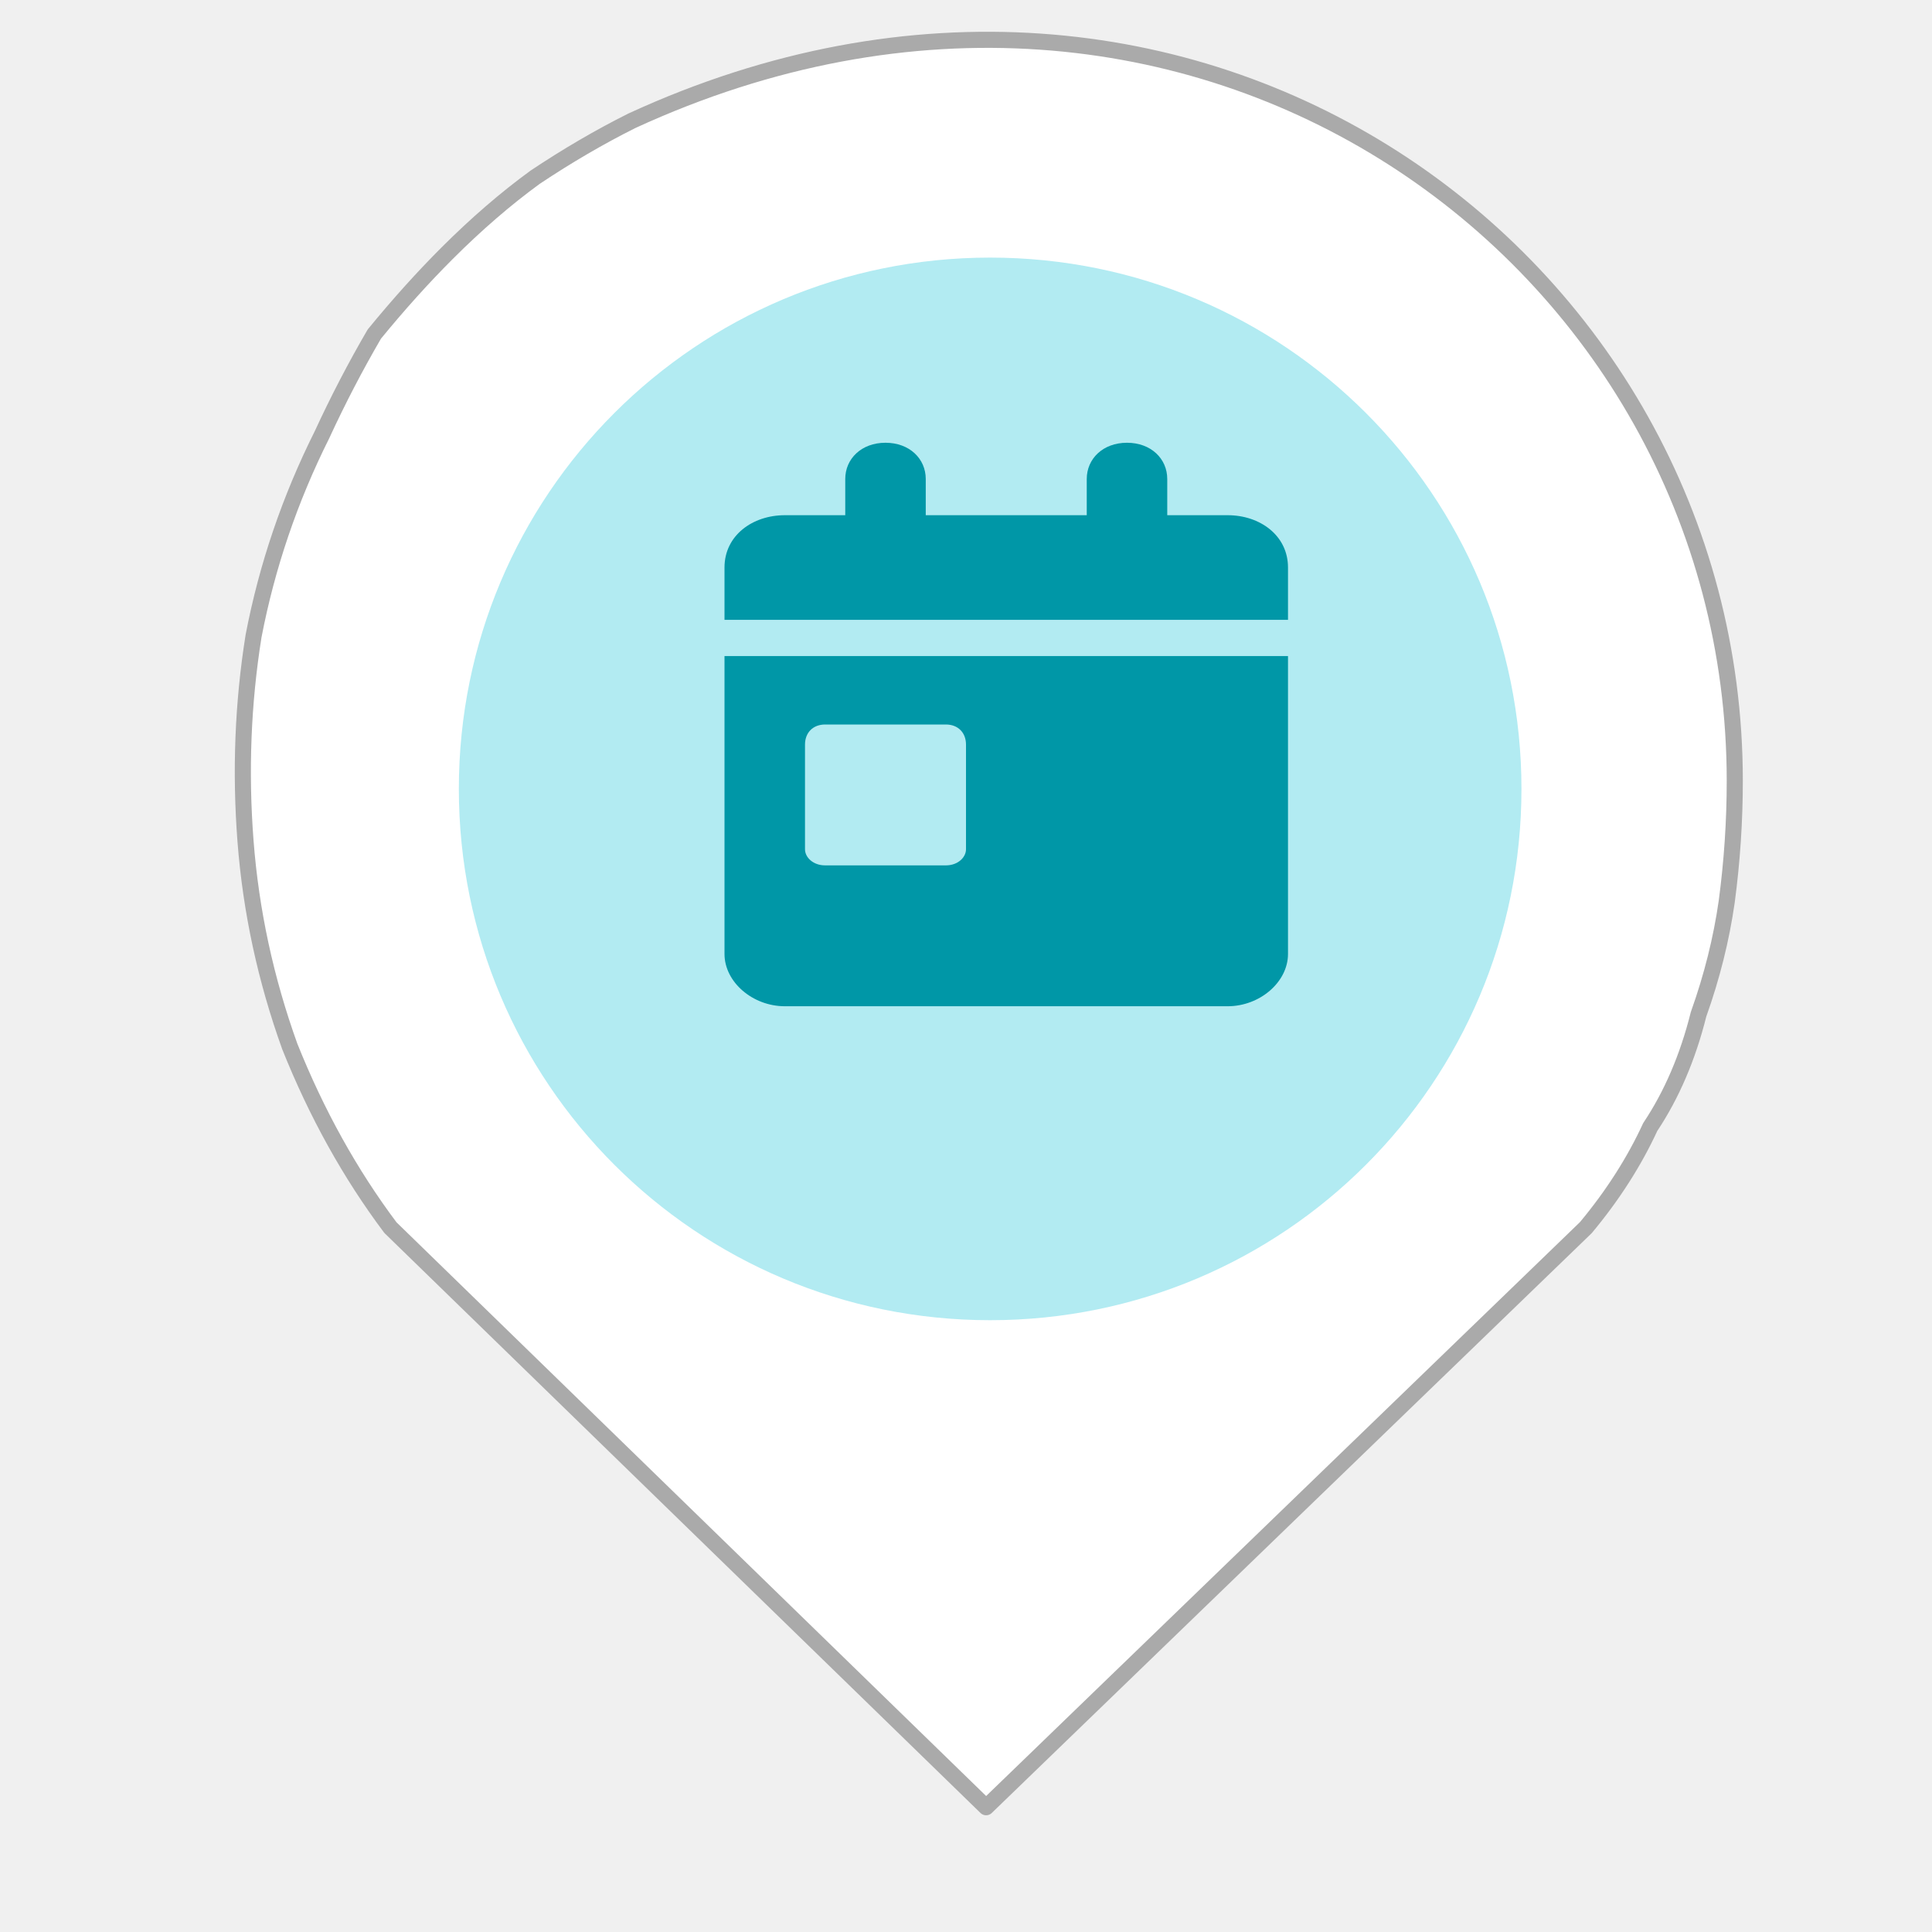
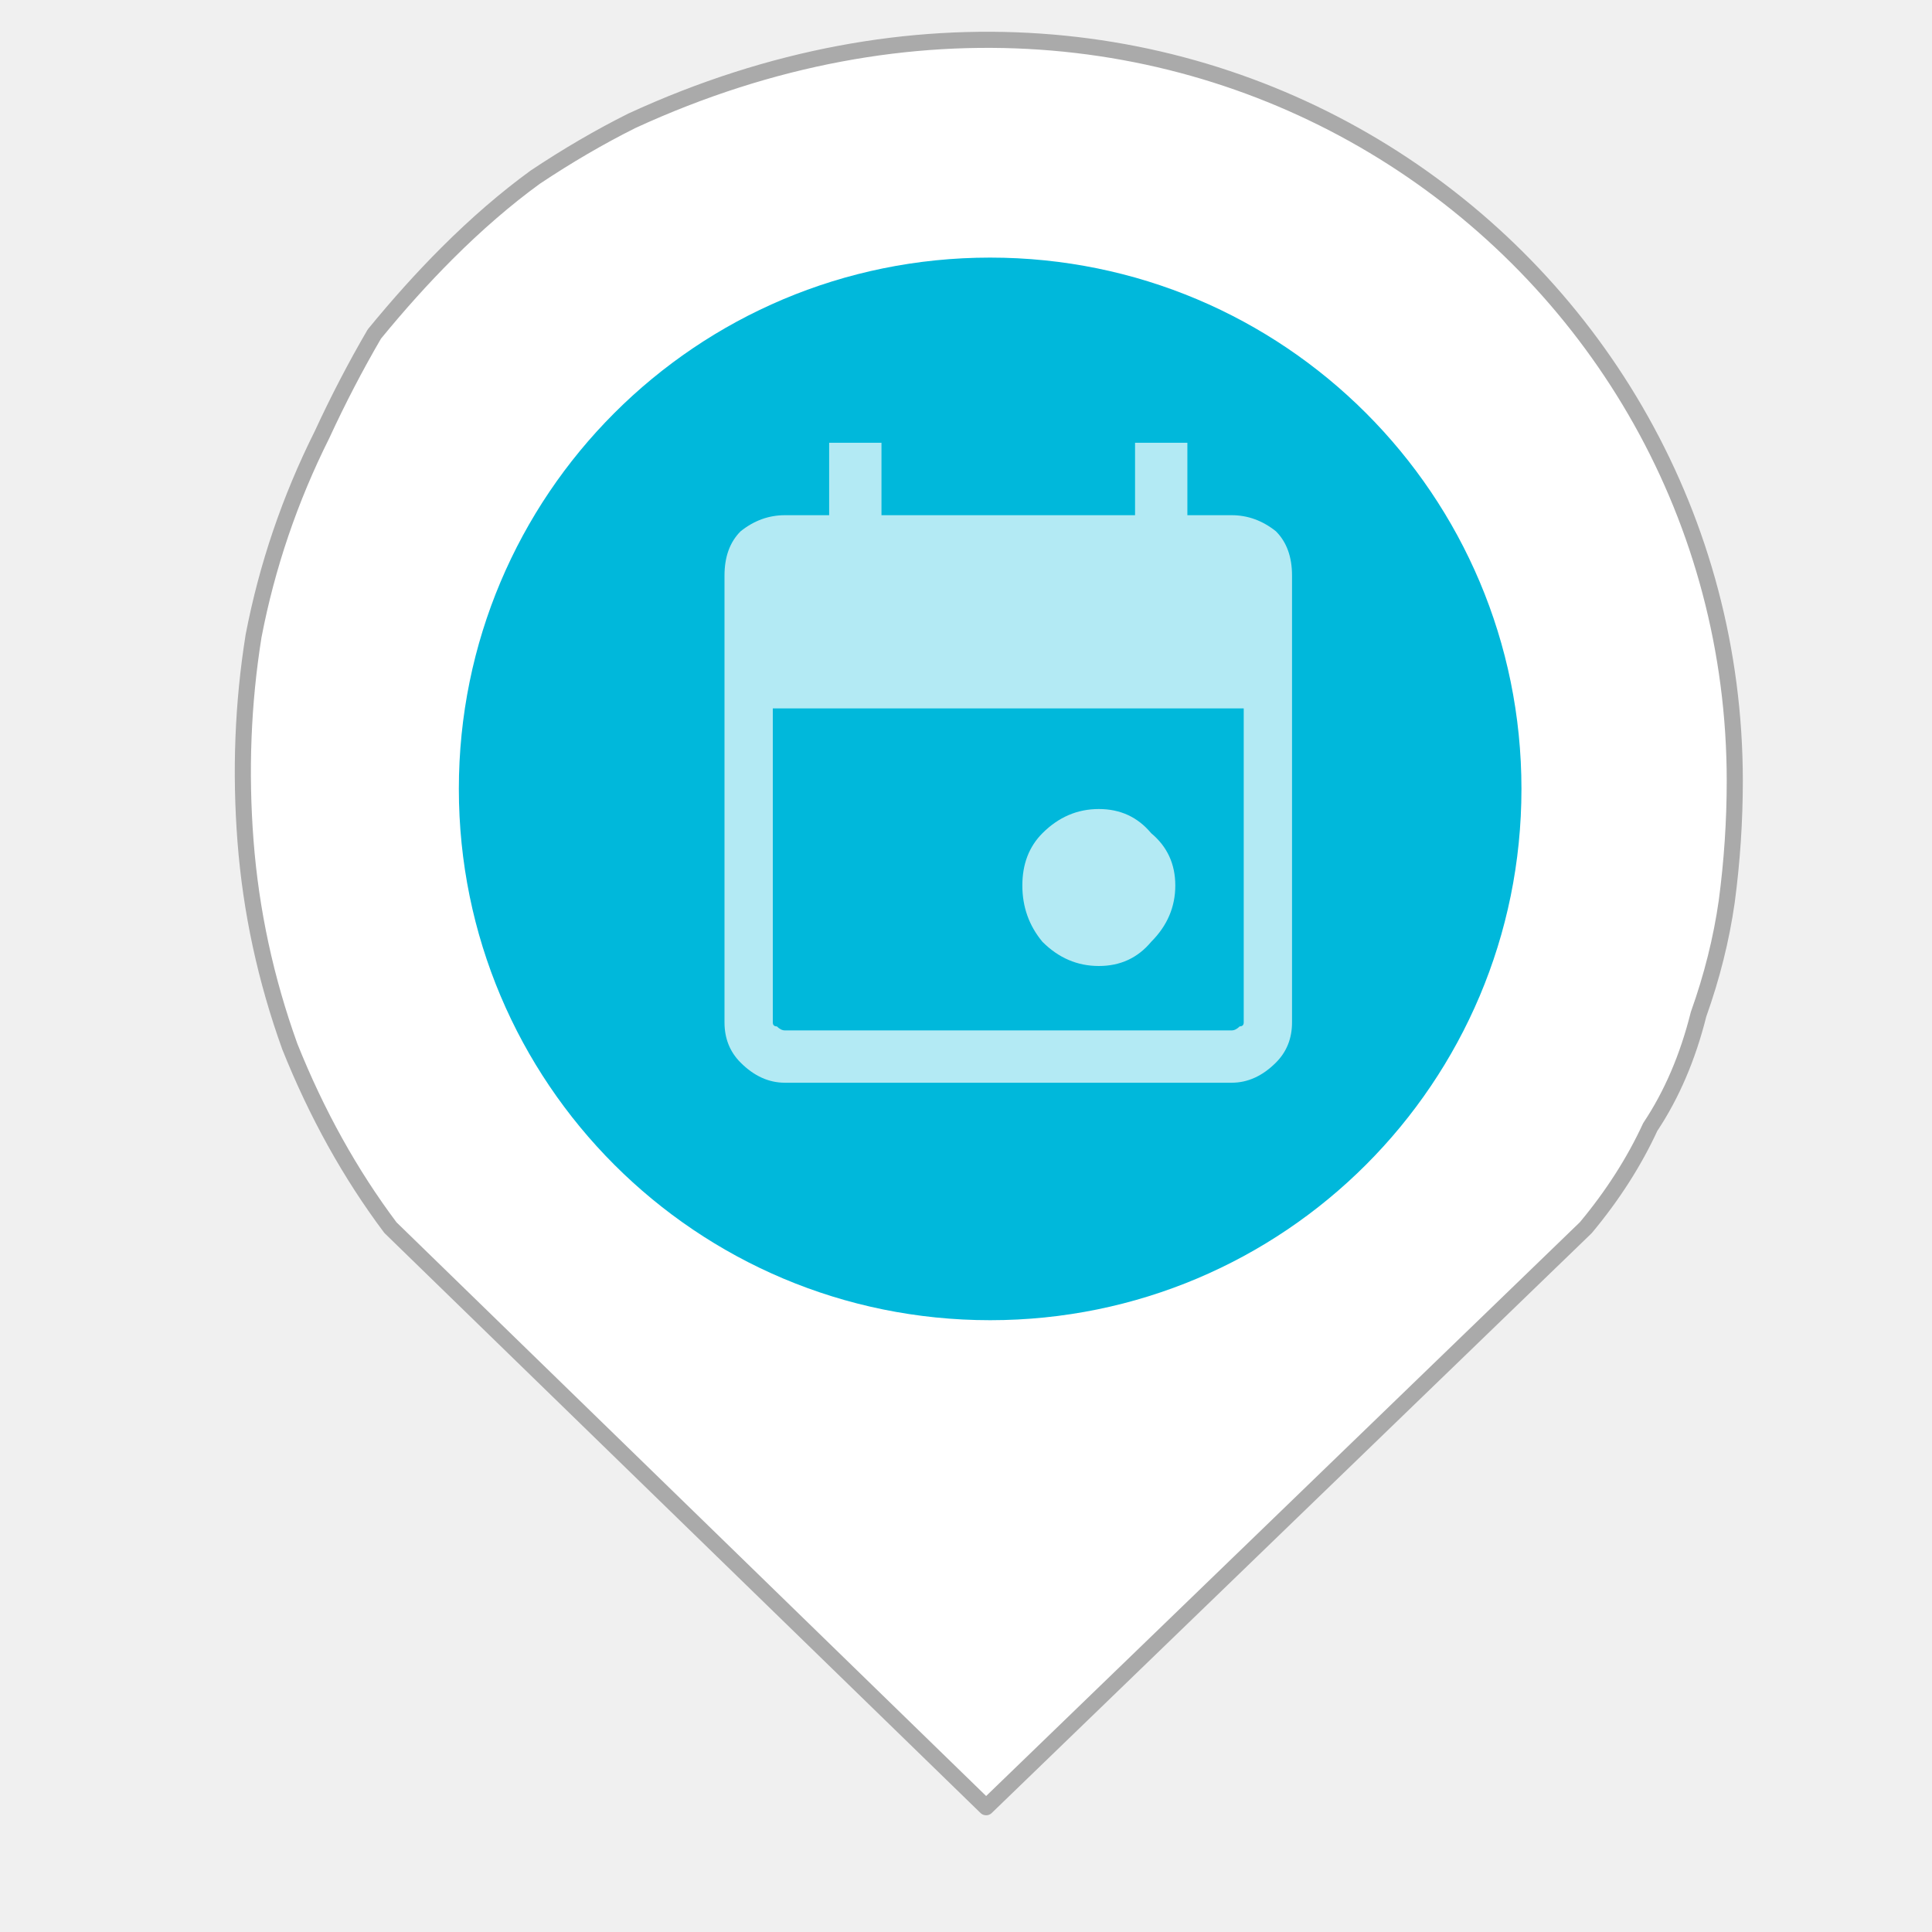
<svg xmlns="http://www.w3.org/2000/svg" version="1.2" viewBox="0 0 48 48" width="48" height="48">
  <style>
- 		.s0 { opacity: .5;display: none;fill: #0097a7 } 
- 		.s1 { opacity: .5;display: none;fill: #c3ebf2 } 
- 		.s2 { opacity: .7;display: none;fill: #faddbc } 
- 		.s3 { display: none;fill: #8bdae6;stroke: #0097a7;stroke-miterlimit:100;stroke-width: .2 } 
- 		.s4 { fill: #ffffff;stroke: #aaaaaa;stroke-linecap: round;stroke-linejoin: round;stroke-width: .4 } 
- 		.s5 { display: none;fill: #f47d02;stroke: #fadcbc;stroke-miterlimit:100;stroke-width: 0 } 
- 		.s6 { display: none;fill: none } 
- 		.s7 { fill: #b2ebf2 } 
- 		.s8 { fill: #0097a7 } 
+ 		.s0 { fill: #ffffff;stroke: #aaaaaa;stroke-linecap: round;stroke-linejoin: round;stroke-width: .4 } 
+ 		.s1 { display: none;fill: #f47d02;stroke: #fadcbc;stroke-miterlimit:100;stroke-width: 0 } 
+ 		.s2 { display: none;fill: none } 
+ 		.s3 { fill: #00b8db } 
+ 		.s4 { opacity: .7;fill: #ffffff } 
+ 		.s5 { opacity: .7;display: none;fill: #ffffff } 
+ 		.s6 { display: none;fill: #0097a7 } 
+ 		.s7 { display: none;fill: #faddbc } 
+ 		.s8 { display: none;fill: #b2ebf2 } 
	</style>
-   <path fill-rule="evenodd" class="s0" d="m23.7 29.5c-6.1 0-11.1-4.9-11.1-10.9 0-6.1 5-11 11.1-11 6.2 0 11.2 4.9 11.2 11 0 6-5 10.9-11.2 10.9z" />
-   <path id="Layer copy 2" fill-rule="evenodd" class="s1" d="m24.8 29.5c-6.2 0-11.2-4.9-11.2-10.9 0-6.1 5-11 11.1-11 6.2 0 11.2 4.9 11.2 11 0 6-5 10.9-11.2 10.9z" />
-   <path id="Layer copy 4" fill-rule="evenodd" class="s2" d="m23.7 29.5c-6.1 0-11.1-4.9-11.1-10.9 0-6.1 5-11 11.1-11 6.2 0 11.2 4.9 11.2 11 0 6-5 10.9-11.2 10.9z" />
-   <path fill-rule="evenodd" class="s3" d="m41.4 18.1q0 1.4-0.2 2.8-0.2 1.3-0.7 2.6-0.4 1.4-1.1 2.6-0.6 1.2-1.5 2.3l-14.2 15.3-14.1-15.3q-1.5-1.9-2.4-4.2-0.9-2.3-1.1-4.7-0.2-2.4 0.2-4.8 0.5-2.4 1.6-4.6 0.6-1.2 1.3-2.3 0.8-1 1.7-1.9 1-1 2.1-1.7 1.1-0.8 2.3-1.3c13.2-6 26.1 3.1 26.1 15.2zm-15 5.3q1.2-0.5 2.1-1.4 0.9-0.9 1.4-2 0.5-1.1 0.5-2.4c0-2.5-1.6-4.8-4-5.7-2.4-1-5.2-0.5-7 1.3-1.8 1.8-2.4 4.5-1.4 6.8 1 2.3 3.4 3.9 6 3.9q1.3-0.1 2.4-0.5z" />
-   <path id="Layer copy" fill-rule="evenodd" class="s4" d="m43.1 19.4q0 1.5-0.2 3-0.2 1.4-0.7 2.8-0.4 1.6-1.2 2.8-0.6 1.3-1.6 2.5l-14.9 14.4-14.8-14.4q-1.5-2-2.5-4.5-0.9-2.5-1.1-5.1-0.2-2.6 0.2-5.1 0.5-2.6 1.7-5 0.6-1.3 1.3-2.5 0.9-1.1 1.8-2 1.1-1.1 2.2-1.9 1.2-0.8 2.4-1.4c13.9-6.4 27.4 3.4 27.4 16.4zm-15.7 5.7q1.2-0.5 2.2-1.5 0.9-0.9 1.4-2.1 0.6-1.2 0.6-2.6c0-2.7-1.7-5.2-4.2-6.2-2.5-1-5.5-0.5-7.4 1.4-1.9 2-2.5 4.9-1.4 7.4 1 2.4 3.5 4.2 6.3 4.2q1.3-0.1 2.5-0.6z" />
-   <path id="Layer copy 3" fill-rule="evenodd" class="s5" d="m41.4 18.1q0 1.4-0.2 2.8-0.2 1.3-0.7 2.6-0.4 1.4-1.1 2.6-0.6 1.2-1.5 2.3l-14.2 15.3-14.1-15.3q-1.5-1.9-2.4-4.2-0.9-2.3-1.1-4.7-0.2-2.4 0.2-4.8 0.5-2.4 1.6-4.6 0.6-1.2 1.3-2.3 0.8-1 1.7-1.9 1-1 2.1-1.7 1.1-0.8 2.3-1.3c13.2-6 26.1 3.1 26.1 15.2zm-15 5.3q1.2-0.5 2.1-1.4 0.9-0.9 1.4-2 0.5-1.1 0.5-2.4c0-2.5-1.6-4.8-4-5.7-2.4-1-5.2-0.5-7 1.3-1.8 1.8-2.4 4.5-1.4 6.8 1 2.3 3.4 3.9 6 3.9q1.3-0.1 2.4-0.5z" />
-   <path id="Layer copy 5" fill-rule="evenodd" class="s6" d="m41.4 18.1q0 1.4-0.2 2.8-0.2 1.3-0.7 2.6-0.4 1.4-1.1 2.6-0.6 1.2-1.5 2.3l-14.2 15.3-14.1-15.3q-1.5-1.9-2.4-4.2-0.9-2.3-1.1-4.7-0.2-2.4 0.2-4.8 0.5-2.4 1.6-4.6 0.6-1.2 1.3-2.3 0.8-1 1.7-1.9 1-1 2.1-1.7 1.1-0.8 2.3-1.3c13.2-6 26.1 3.1 26.1 15.2zm-15 5.3q1.2-0.5 2.1-1.4 0.9-0.9 1.4-2 0.5-1.1 0.5-2.4c0-2.5-1.6-4.8-4-5.7-2.4-1-5.2-0.5-7 1.3-1.8 1.8-2.4 4.5-1.4 6.8 1 2.3 3.4 3.9 6 3.9q1.3-0.1 2.4-0.5z" />
-   <path id="Forme 1" fill-rule="evenodd" class="s7" d="m24.6 32.8c-7.3 0-13.2-5.9-13.2-13.2 0-7.3 5.9-13.2 13.2-13.2 7.3 0 13.2 5.9 13.2 13.2 0 7.3-5.9 13.2-13.2 13.2z" />
-   <path id="Forme 2" fill-rule="evenodd" class="s8" d="m22 11c0.6 0 1 0.4 1 0.9v0.9h4v-0.9c0-0.5 0.4-0.9 1-0.9 0.6 0 1 0.4 1 0.9v0.9h1.5c0.8 0 1.5 0.5 1.5 1.3v1.3h-14v-1.3c0-0.8 0.7-1.3 1.5-1.3h1.5v-0.9c0-0.5 0.4-0.9 1-0.9zm-4 5.3h14v7.4c0 0.7-0.7 1.3-1.5 1.3h-11c-0.8 0-1.5-0.6-1.5-1.3zm2.5 1.7c-0.3 0-0.5 0.2-0.5 0.5v2.6c0 0.2 0.2 0.4 0.5 0.4h3c0.3 0 0.5-0.2 0.5-0.4v-2.6c0-0.3-0.2-0.5-0.5-0.5z" />
+   <path id="Layer copy" fill-rule="evenodd" class="s0" d="m43.1 19.4q0 1.5-0.2 3-0.2 1.4-0.7 2.8-0.4 1.6-1.2 2.8-0.6 1.3-1.6 2.5l-14.9 14.4-14.8-14.4q-1.5-2-2.5-4.5-0.9-2.5-1.1-5.1-0.2-2.6 0.2-5.1 0.5-2.6 1.7-5 0.6-1.3 1.3-2.5 0.9-1.1 1.8-2 1.1-1.1 2.2-1.9 1.2-0.8 2.4-1.4c13.9-6.4 27.4 3.4 27.4 16.4zm-15.7 5.7q1.2-0.5 2.2-1.5 0.9-0.9 1.4-2.1 0.6-1.2 0.6-2.6c0-2.7-1.7-5.2-4.2-6.2-2.5-1-5.5-0.5-7.4 1.4-1.9 2-2.5 4.9-1.4 7.4 1 2.4 3.5 4.2 6.3 4.2q1.3-0.1 2.5-0.6z" />
+   <path id="Layer copy 3" fill-rule="evenodd" class="s1" d="m41.4 18.1q0 1.4-0.2 2.8-0.2 1.3-0.7 2.6-0.4 1.4-1.1 2.6-0.6 1.2-1.5 2.3l-14.2 15.3-14.1-15.3q-1.5-1.9-2.4-4.2-0.9-2.3-1.1-4.7-0.2-2.4 0.2-4.8 0.5-2.4 1.6-4.6 0.6-1.2 1.3-2.3 0.8-1 1.7-1.9 1-1 2.1-1.7 1.1-0.8 2.3-1.3c13.2-6 26.1 3.1 26.1 15.2zm-15 5.3q1.2-0.5 2.1-1.4 0.9-0.9 1.4-2 0.5-1.1 0.5-2.4c0-2.5-1.6-4.8-4-5.7-2.4-1-5.2-0.5-7 1.3-1.8 1.8-2.4 4.5-1.4 6.8 1 2.3 3.4 3.9 6 3.9q1.3-0.1 2.4-0.5z" />
+   <path id="Layer copy 5" fill-rule="evenodd" class="s2" d="m41.4 18.1q0 1.4-0.2 2.8-0.2 1.3-0.7 2.6-0.4 1.4-1.1 2.6-0.6 1.2-1.5 2.3l-14.2 15.3-14.1-15.3q-1.5-1.9-2.4-4.2-0.9-2.3-1.1-4.7-0.2-2.4 0.2-4.8 0.5-2.4 1.6-4.6 0.6-1.2 1.3-2.3 0.8-1 1.7-1.9 1-1 2.1-1.7 1.1-0.8 2.3-1.3c13.2-6 26.1 3.1 26.1 15.2zm-15 5.3q1.2-0.5 2.1-1.4 0.9-0.9 1.4-2 0.5-1.1 0.5-2.4c0-2.5-1.6-4.8-4-5.7-2.4-1-5.2-0.5-7 1.3-1.8 1.8-2.4 4.5-1.4 6.8 1 2.3 3.4 3.9 6 3.9q1.3-0.1 2.4-0.5z" />
+   <path id="Forme 1" fill-rule="evenodd" class="s3" d="m24.6 32.8c-7.3 0-13.2-5.9-13.2-13.2 0-7.3 5.9-13.2 13.2-13.2 7.3 0 13.2 5.9 13.2 13.2 0 7.3-5.9 13.2-13.2 13.2z" />
+   <path class="s4" d="m19.5 26.9q-0.6 0-1.1-0.5-0.4-0.4-0.4-1v-11.1q0-0.7 0.4-1.1 0.5-0.4 1.1-0.4h1.1v-1.8h1.3v1.8h6.3v-1.8h1.3v1.8h1.1q0.6 0 1.1 0.4 0.4 0.4 0.4 1.1v11.1q0 0.6-0.4 1-0.5 0.5-1.1 0.5zm0-1.3h11.1q0.1 0 0.2-0.1 0.1 0 0.1-0.1v-7.8h-11.7v7.8q0 0.1 0.1 0.1 0.1 0.1 0.2 0.1zm7.8-1.6q-0.8 0-1.4-0.6-0.5-0.6-0.5-1.4 0-0.8 0.5-1.3 0.6-0.6 1.4-0.6 0.8 0 1.3 0.6 0.6 0.5 0.6 1.3 0 0.8-0.6 1.4-0.5 0.6-1.3 0.6z" />
+   <path class="s5" d="m24.9 17.8l-2.6-2.6 2.6-2.6 2.6 2.6zm-8.6 8.9v-3.1q0-0.6 0.4-1 0.4-0.4 1-0.4h2.5q0.4 0 0.7 0.2 0.3 0.2 0.5 0.5 0.6 0.8 1.5 1.3 0.9 0.4 2 0.4 1 0 1.9-0.4 0.9-0.5 1.5-1.3 0.2-0.3 0.6-0.5 0.3-0.2 0.6-0.2h2.6q0.5 0 0.9 0.4 0.4 0.4 0.4 1v3.1h-5.3v-1.9q-0.7 0.5-1.5 0.8-0.8 0.3-1.7 0.3-0.9 0-1.8-0.3-0.8-0.3-1.5-0.8v1.9zm2.3-5.6q-1 0-1.6-0.7-0.7-0.7-0.7-1.6 0-0.9 0.7-1.6 0.6-0.6 1.6-0.6 0.9 0 1.6 0.6 0.6 0.7 0.6 1.6 0 0.9-0.6 1.6-0.7 0.7-1.6 0.7zm12.6 0q-1 0-1.6-0.7-0.7-0.7-0.7-1.6 0-0.9 0.7-1.6 0.6-0.6 1.6-0.6 0.9 0 1.6 0.6 0.6 0.7 0.6 1.6 0 0.9-0.6 1.6-0.7 0.7-1.6 0.7z" />
+   <path class="s5" d="m24 28.2v-1.5q-2.7-0.2-4.5-2-1.8-1.8-2-4.5h-1.5v-1.2h1.5q0.2-2.7 2-4.5 1.8-1.8 4.5-2v-1.5h1.2v1.5q2.7 0.2 4.5 2 1.8 1.8 2 4.5h1.5v1.2h-1.5q-0.2 2.7-2 4.5-1.8 1.8-4.5 2v1.5zm0.7-2.7q2.4 0 4.1-1.7 1.8-1.8 1.8-4.2 0-2.4-1.8-4.2-1.7-1.7-4.1-1.7-2.5 0-4.2 1.7-1.7 1.8-1.7 4.2 0 2.4 1.7 4.2 1.7 1.7 4.2 1.7zm0-2.9q-1.3 0-2.1-0.9-0.9-0.9-0.9-2.1 0-1.2 0.9-2.1 0.8-0.9 2.1-0.9 1.2 0 2 0.9 0.9 0.9 0.9 2.1 0 1.2-0.9 2.1-0.8 0.9-2 0.9z" />
+   <path class="s5" d="m24 28.5v-1.6q-2.5-0.3-4.3-2.1-1.8-1.8-2.1-4.3h-1.6v-1.5h1.6q0.3-2.5 2.1-4.3 1.8-1.8 4.3-2.1v-1.6h1.5v1.6q2.5 0.3 4.3 2.1 1.8 1.8 2.1 4.3h1.6v1.5h-1.6q-0.3 2.5-2.1 4.3-1.8 1.8-4.3 2.1v1.6zm0.8-3.2q2.4 0 4-1.6 1.6-1.6 1.6-3.9 0-2.4-1.6-4-1.6-1.6-4-1.6-2.3 0-3.9 1.6-1.6 1.6-1.6 4 0 2.3 1.6 3.9 1.6 1.6 3.9 1.6zm0-2.4q-1.3 0-2.2-0.9-0.9-0.9-0.9-2.2 0-1.4 0.9-2.3 0.9-0.9 2.2-0.9 1.4 0 2.3 0.9 0.9 0.9 0.9 2.3 0 1.3-0.9 2.2-0.9 0.9-2.3 0.9z" />
+   <path id="Forme 2" fill-rule="evenodd" class="s6" d="m22 11c0.6 0 1 0.4 1 0.9v0.8h4v-0.8c0-0.5 0.4-0.9 1-0.9 0.6 0 1 0.4 1 0.9v0.8h1.5c0.8 0 1.5 0.6 1.5 1.4v1.3h-14v-1.3c0-0.8 0.7-1.4 1.5-1.4h1.5v-0.8c0-0.5 0.4-0.9 1-0.9zm-4 5.2h14v7.5c0 0.7-0.7 1.3-1.5 1.3h-11c-0.8 0-1.5-0.6-1.5-1.3zm2.5 1.7c-0.3 0-0.5 0.2-0.5 0.5v2.6c0 0.2 0.2 0.4 0.5 0.4h3c0.3 0 0.5-0.2 0.5-0.4v-2.6c0-0.3-0.2-0.5-0.5-0.5z" />
+   <path id="Forme 4" class="s7" d="m33 18.5c0 0.6-0.5 1-1 1h-0.9v4.7q0 0.1 0 0.2v0.5c0 0.7-0.5 1.2-1.2 1.2h-0.5q0 0-0.1 0 0 0-0.1 0h-0.9-0.7c-0.7 0-1.2-0.5-1.2-1.2v-0.7-1.9c0-0.5-0.4-0.9-1-0.9h-1.9c-0.5 0-0.9 0.4-0.9 0.9v1.9 0.7c0 0.7-0.5 1.2-1.2 1.2h-0.7-0.9q-0.1 0-0.2 0 0 0-0.1 0h-0.4c-0.7 0-1.2-0.5-1.2-1.2v-3.3q0 0 0-0.1v-2h-1c-0.5 0-0.9-0.4-0.9-1q0-0.4 0.3-0.7l7.6-6.6c0.2-0.2 0.4-0.2 0.6-0.2 0.2 0 0.4 0.1 0.6 0.2l7.5 6.6q0.4 0.3 0.4 0.7z" />
+   <path id="Forme 3" fill-rule="evenodd" class="s8" d="m30.9 18.8l2-1.9c0.6-0.7 0.6-1.6 0-2.3l-2.2-2.1c-0.6-0.7-1.6-0.7-2.2 0l-1.1 1.1q-0.1 0-0.3 0h-3.1c-1 0-1.9 0.8-2 1.8v3.3c0 0.6 0.5 1.1 1.1 1.1 0.6 0 1.1-0.5 1.1-1.1v-2.4c0 0 4.3 0 4.3 0h0.2c1.2 0 2.2 1 2.2 2.2zm-5.8-1.7v1.6c0 1.1-0.9 2-2 2-1.1 0-2-0.9-2-2v-3.3c-1 0.2-1.8 0.9-2.1 1.9l-0.5 1.6-2 2.1c-0.7 0.6-0.7 1.6 0 2.2l2.1 2.2c0.7 0.6 1.6 0.6 2.3 0l1-1.1q0.1 0 0.1 0h4.5c0.7 0 1.3-0.6 1.3-1.3q0-0.3-0.1-0.5h0.1c0.8 0 1.4-0.6 1.4-1.3 0-0.4-0.2-0.7-0.4-1 0.7-0.1 1.2-0.7 1.2-1.5 0-0.9-0.7-1.6-1.5-1.6 0 0-3.4 0-3.4 0z" />
</svg>
